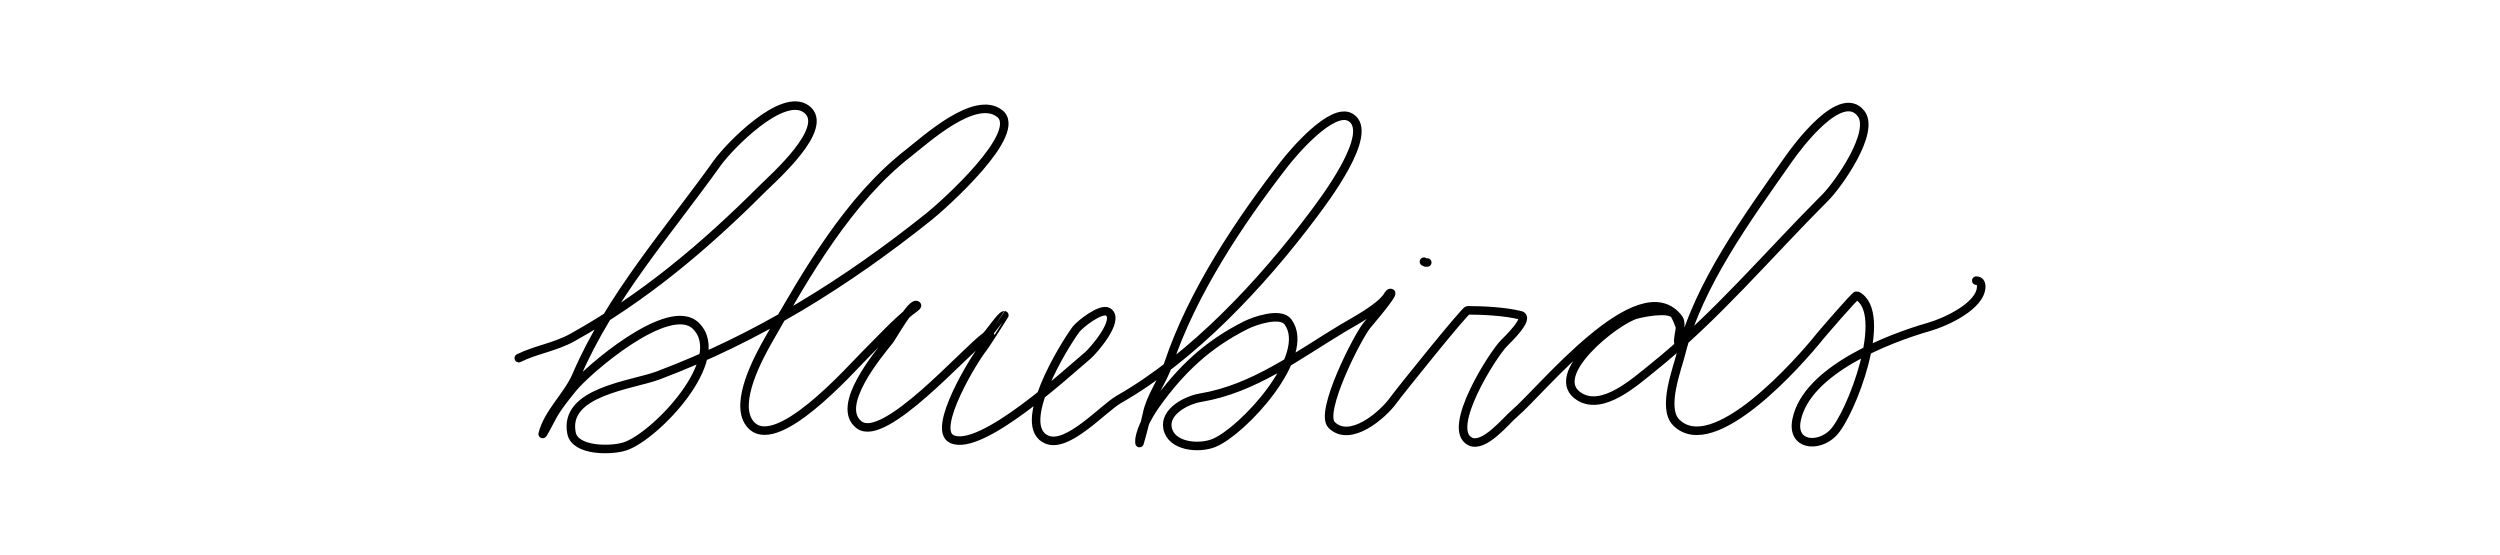
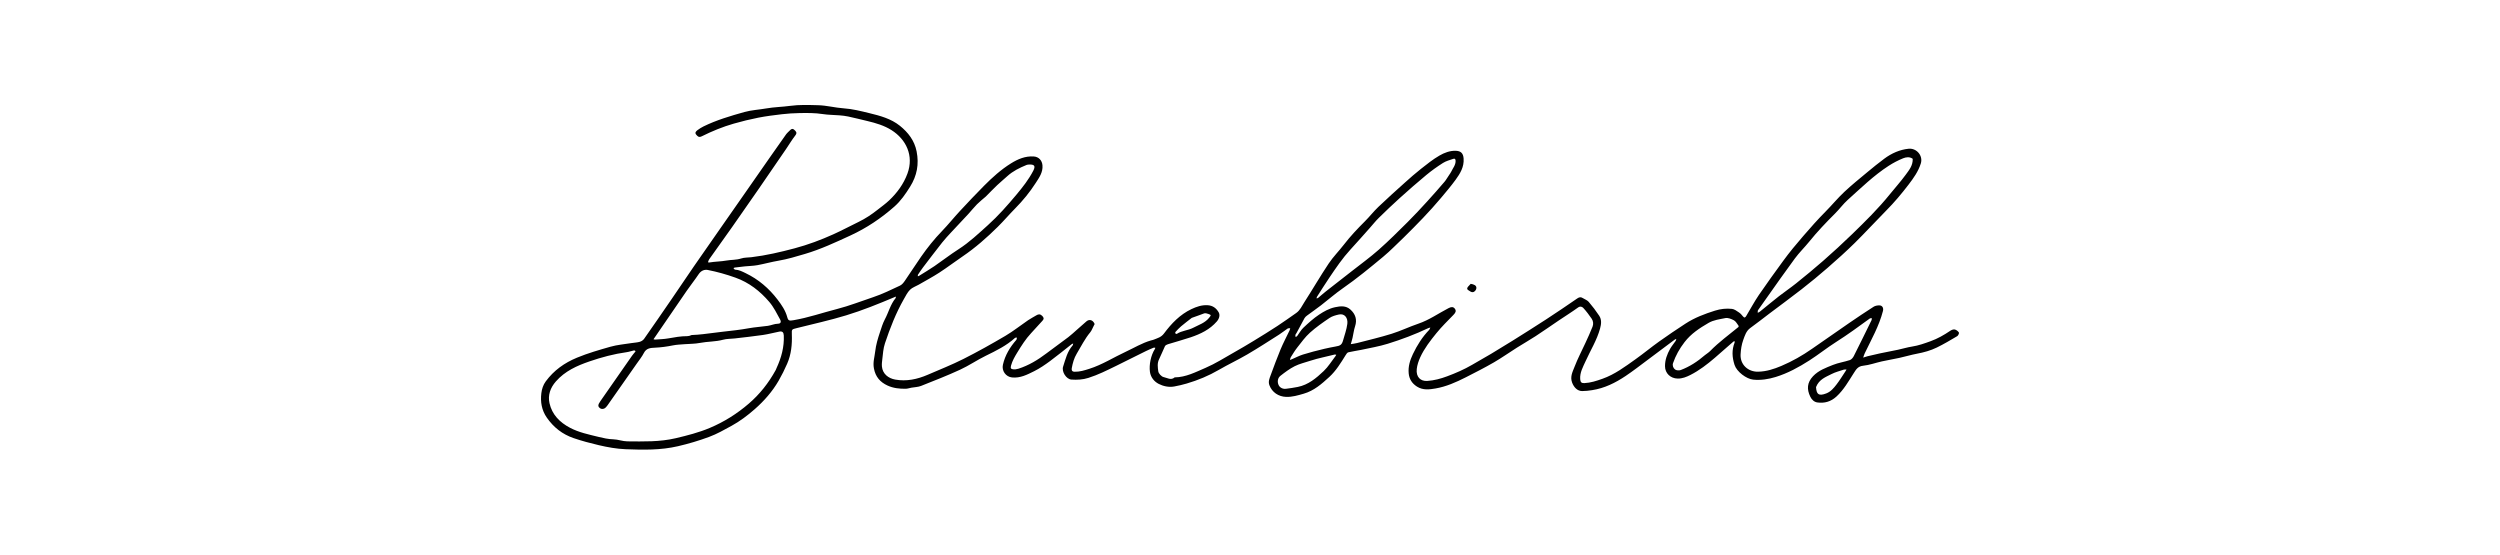
<svg xmlns="http://www.w3.org/2000/svg" xmlns:ns1="http://vectornator.io" style="fill-rule:nonzero;clip-rule:evenodd;stroke-linecap:round;stroke-linejoin:round;" xml:space="preserve" version="1.1" viewBox="0 0 293 65">
  <defs />
-   <g id="Layer 2" ns1:layerName="Layer 2">
-     <g opacity="1">
-       <path stroke="#000000" stroke-width="1" d="M60.801+41.973C62.806+40.971+65.026+40.7+67.081+39.558C75.439+34.914+82.579+28.89+89.303+22.167C90.615+20.855+97.386+14.945+94.52+12.795C91.695+10.676+85.403+17.231+84.085+19.075C78.338+27.122+71.491+34.839+67.564+44.002C66.542+46.387+64.232+48.344+63.603+50.862C63.568+51+64.341+49.578+64.569+49.123C65.207+47.847+66.197+46.653+67.081+45.548C68.81+43.387+78.458+35.09+81.573+38.205C85.456+42.087+76.821+51.126+73.264+52.311C71.668+52.843+67.411+52.9+66.984+50.766C66.007+45.882+74.058+45.154+77.129+44.002C88.83+39.614+99.221+33.112+108.916+25.355C110.502+24.086+120.128+15.528+117.128+13.278C114.224+11.1+108.471+16.384+106.501+17.916C99.427+23.418+94.519+32.047+90.172+39.655C88.919+41.848+86.013+47.152+87.853+49.606C90.745+53.461+99.693+43.274+101.476+41.49C101.573+41.394+101.67+41.297+101.766+41.2C103.292+39.675+105.003+37.819+106.694+36.466C106.736+36.432+107.559+35.882+107.467+35.79C106.931+35.254+104.534+39.529+104.278+39.848C102.994+41.453+97.786+47.611+100.704+49.799C103.651+52.01+113.096+41.168+115.486+39.461C115.896+39.168+117.327+36.949+117.708+36.949C117.713+36.949+115.479+40.474+115.196+40.814C114.206+42.002+109.153+50.256+111.525+51.442C114.894+53.126+125.16+43.605+127.466+41.684C128.088+41.165+131.304+37.511+129.882+36.563C129.063+36.017+126.547+38.014+126.114+38.592C124.743+40.419+118.852+49.986+122.732+51.538C125.172+52.514+129.288+47.862+131.138+46.804C139.831+41.837+147.857+33.24+153.843+25.259C155.08+23.609+161.251+15.54+158.287+13.761C156.129+12.466+151.533+17.918+150.558+19.172C145.253+25.992+139.698+34.361+136.935+42.65C136.271+44.64+134.834+46.487+134.423+48.543C134.195+49.685+133.553+51.925+133.553+51.925C133.553+51.925+133.527+51.601+133.553+51.442C133.78+50.084+134.704+48.479+135.486+47.384C138.397+43.308+141.562+40.336+146.017+38.109C147.002+37.616+150.055+36.537+150.944+37.722C153.88+41.637+145.632+50.572+142.249+51.925C140.494+52.627+137.271+52.347+136.838+50.186C136.447+48.228+139.065+46.884+140.703+46.611C146.995+45.562+152.057+41.654+157.321+38.495C158.795+37.611+161.502+36.205+162.538+34.824C162.603+34.737+162.835+34.247+163.022+34.341C163.315+34.488+160.43+37.856+160.22+38.109C159.126+39.421+154.581+48.315+156.065+49.799C158.229+51.963+162.088+48.614+163.311+46.901C163.972+45.976+171.691+36.37+172.007+36.37C173.843+36.37+176.396+36.501+178.19+36.949C179.344+37.238+176.713+39.78+176.258+40.234C174.968+41.524+169.394+50.28+172.297+51.732C173.945+52.556+176.526+49.27+177.514+48.447C180.52+45.942+192.232+31.323+196.741+37.336C197.383+38.192+196.057+40.524+197.127+40.524C197.799+40.524+196.534+37.036+196.161+36.756C195.3+36.11+192.747+36.619+191.813+36.853C189.449+37.444+181.06+44.062+185.147+46.514C187.876+48.152+191.596+44.775+193.649+43.133C201.084+37.185+207.176+29.896+213.939+23.133C215.402+21.669+219.835+15.456+218.093+13.278C215.745+10.342+210.714+17.084+209.591+18.689C204.858+25.45+199.047+33.328+197.031+41.394C196.57+43.235+194.766+47.825+196.451+49.51C200.806+53.865+210.904+42.41+213.262+39.461C213.529+39.128+217.465+34.558+217.61+34.63C221.522+36.586+216.949+48.624+214.808+50.766C213.087+52.486+209.957+52.222+210.557+49.22C211.718+43.415+221.206+39.704+226.112+38.302C228.045+37.75+232.199+35.84+232.199+33.568C232.199+33.183+232.023+32.891+231.62+32.891" fill="none" stroke-linecap="round" opacity="1" stroke-linejoin="round" />
-       <path stroke="#000000" stroke-width="1" d="M166.886+30.669C167.137+30.795+167.007+30.766+167.273+30.766" fill="none" stroke-linecap="round" opacity="1" stroke-linejoin="round" />
-     </g>
+   <g id="Untitled" ns1:layerName="Untitled">
+     <path d="M164.521+27.832C163.699+28.609+162.948+29.395+162.117+30.085C160.569+31.371+159.016+32.652+157.359+33.803C156.48+34.413+155.673+35.128+154.823+35.782C154.284+36.197+153.724+36.583+153.178+36.989C153.069+37.07+152.955+37.169+152.89+37.285C152.567+37.865+152.26+38.454+151.946+39.039C151.906+39.113+151.835+39.177+151.819+39.254C151.803+39.332+151.838+39.421+151.85+39.505C151.913+39.462+151.993+39.431+152.037+39.372C152.28+39.05+152.471+38.675+152.76+38.405C153.344+37.858+153.941+37.309+154.605+36.87C155.167+36.498+155.764+36.159+156.46+36.008C157.123+35.864+157.746+35.807+158.273+36.283C158.854+36.808+159.077+37.454+158.814+38.245C158.669+38.681+158.62+39.148+158.516+39.599C158.46+39.846+158.381+40.089+158.312+40.334C158.561+40.291+158.815+40.266+159.059+40.202C160.41+39.851+161.772+39.534+163.103+39.118C164.166+38.786+165.177+38.293+166.233+37.935C167.507+37.503+168.593+36.724+169.77+36.115C170.067+35.961+170.313+35.922+170.51+36.182C170.723+36.463+170.553+36.69+170.334+36.915C169.658+37.612+168.96+38.294+168.349+39.045C167.632+39.927+166.928+40.834+166.451+41.876C166.255+42.306+166.096+42.778+166.044+43.245C165.94+44.191+166.495+44.698+167.276+44.646C168.091+44.592+168.847+44.385+169.605+44.103C170.617+43.727+171.601+43.299+172.534+42.755C173.271+42.325+174.018+41.909+174.751+41.472C175.595+40.969+176.434+40.457+177.266+39.935C178.58+39.111+179.895+38.287+181.195+37.44C182.43+36.635+183.651+35.808+184.865+34.971C185.099+34.81+185.284+34.793+185.51+34.939C185.739+35.086+186.026+35.178+186.194+35.375C186.636+35.894+187.054+36.438+187.428+37.007C187.728+37.463+187.673+37.974+187.531+38.495C187.157+39.869+186.398+41.067+185.823+42.349C185.525+43.014+185.144+43.659+185.2+44.442C185.224+44.775+185.337+44.916+185.673+44.902C186.42+44.87+187.11+44.64+187.81+44.392C189.257+43.879+190.461+42.972+191.687+42.1C192.626+41.432+193.514+40.694+194.452+40.025C195.464+39.302+196.498+38.608+197.54+37.929C198.607+37.234+199.788+36.787+201+36.406C201.655+36.2+202.318+36.129+202.982+36.2C203.27+36.231+203.55+36.447+203.808+36.619C203.99+36.74+204.144+36.915+204.282+37.089C204.452+37.302+204.56+37.196+204.655+37.039C205.15+36.217+205.601+35.365+206.14+34.572C207.059+33.223+208.024+31.905+208.983+30.585C209.719+29.572+210.52+28.613+211.339+27.665C212.186+26.683+213.043+25.716+213.956+24.796C214.702+24.043+215.379+23.219+216.15+22.494C217.019+21.677+217.951+20.927+218.869+20.163C219.513+19.628+220.165+19.1+220.837+18.6C221.686+17.968+222.658+17.533+223.696+17.432C224.625+17.342+225.404+18.25+225.12+19.156C224.823+20.104+224.263+20.879+223.679+21.643C222.872+22.699+222.018+23.715+221.08+24.662C219.83+25.923+218.634+27.237+217.37+28.483C216.353+29.484+215.288+30.439+214.211+31.377C213.219+32.242+212.2+33.08+211.163+33.89C209.919+34.862+208.643+35.791+207.383+36.742C206.633+37.307+205.899+37.895+205.135+38.442C204.644+38.795+204.491+39.345+204.307+39.846C204.113+40.373+204.029+40.959+203.997+41.525C203.93+42.735+204.874+43.585+206.04+43.563C207.009+43.546+207.904+43.256+208.779+42.885C210.049+42.347+211.242+41.667+212.373+40.877C213.828+39.86+215.285+38.845+216.748+37.84C217.686+37.197+218.631+36.564+219.588+35.951C219.771+35.834+220.03+35.789+220.253+35.789C220.61+35.79+220.775+36.091+220.681+36.454C220.227+38.216+219.325+39.783+218.548+41.405C218.471+41.566+218.425+41.741+218.365+41.91C218.533+41.857+218.699+41.794+218.87+41.753C219.359+41.635+219.848+41.517+220.34+41.414C221.04+41.267+221.745+41.139+222.445+40.99C222.997+40.873+223.541+40.702+224.098+40.616C224.847+40.5+225.551+40.248+226.256+39.993C227.083+39.695+227.841+39.263+228.568+38.77C228.716+38.67+228.935+38.58+229.093+38.614C229.279+38.655+229.48+38.808+229.583+38.97C229.631+39.045+229.505+39.327+229.388+39.396C228.602+39.862+227.813+40.331+226.992+40.731C226.263+41.088+225.478+41.301+224.675+41.453C223.978+41.586+223.295+41.793+222.601+41.945C221.922+42.095+221.235+42.204+220.556+42.355C219.822+42.518+219.102+42.787+218.361+42.864C217.739+42.928+217.534+43.303+217.252+43.743C216.643+44.694+216.089+45.687+215.238+46.47C214.581+47.074+213.826+47.287+212.982+47.165C212.624+47.113+212.336+46.844+212.168+46.498C211.744+45.628+211.778+44.847+212.483+44.097C213.135+43.405+213.991+43.104+214.821+42.769C215.454+42.514+216.15+42.419+216.801+42.202C216.987+42.14+217.165+41.927+217.261+41.739C217.971+40.335+218.661+38.922+219.352+37.509C219.383+37.445+219.365+37.358+219.37+37.282C219.293+37.295+219.2+37.285+219.143+37.326C217.844+38.272+216.549+39.221+215.19+40.082C214.119+40.761+213.125+41.561+212.058+42.245C210.817+43.039+209.518+43.751+208.103+44.184C207.261+44.442+206.377+44.583+205.482+44.495C204.674+44.416+203.541+43.559+203.288+42.763C203+41.86+202.951+41.023+203.296+40.152C203.316+40.102+203.289+40.032+203.283+39.972C203.236+39.996+203.181+40.011+203.142+40.045C202.419+40.676+201.704+41.316+200.974+41.939C200.086+42.699+199.158+43.415+198.116+43.944C197.662+44.175+197.165+44.381+196.614+44.368C195.783+44.349+195.144+43.756+195.139+42.919C195.134+42.188+195.383+41.516+195.734+40.889C195.92+40.558+196.174+40.266+196.389+39.951C196.432+39.888+196.439+39.8+196.463+39.724C196.4+39.75+196.328+39.765+196.275+39.805C195.199+40.609+194.127+41.419+193.05+42.22C192.214+42.842+191.391+43.485+190.526+44.063C189.324+44.867+188.049+45.505+186.584+45.728C186.196+45.787+185.815+45.834+185.429+45.833C184.856+45.832+184.454+45.378+184.252+44.84C183.987+44.134+184.321+43.555+184.541+42.977C184.9+42.033+185.381+41.135+185.802+40.214C186.094+39.575+186.394+38.938+186.647+38.284C186.764+37.982+186.738+37.631+186.545+37.353C186.239+36.914+185.923+36.479+185.56+36.09C185.446+35.968+185.216+35.846+184.952+36.037C184.22+36.568+183.45+37.047+182.699+37.552C181.79+38.165+180.893+38.797+179.975+39.396C179.257+39.864+178.51+40.286+177.785+40.744C176.88+41.315+176.005+41.938+175.079+42.474C174.003+43.096+172.892+43.661+171.783+44.225C170.654+44.799+169.482+45.317+168.241+45.529C167.552+45.647+166.776+45.759+166.074+45.312C165.484+44.938+165.164+44.425+165.1+43.768C165.022+42.969+165.245+42.226+165.594+41.496C166.092+40.453+166.696+39.495+167.499+38.663C167.566+38.593+167.59+38.481+167.634+38.389C167.549+38.413+167.459+38.426+167.38+38.463C165.846+39.192+164.258+39.788+162.639+40.29C161.622+40.605+160.56+40.782+159.516+41.007C159.02+41.114+158.513+41.17+158.021+41.291C157.895+41.322+157.787+41.496+157.707+41.626C157.144+42.534+156.583+43.457+155.795+44.179C154.91+44.991+154+45.796+152.791+46.142C152.114+46.336+151.451+46.539+150.731+46.515C149.843+46.485+149.088+45.982+148.772+45.144C148.616+44.728+148.784+44.346+148.924+43.969C149.299+42.962+149.662+41.95+150.077+40.96C150.395+40.197+150.786+39.465+151.14+38.718C151.177+38.64+151.189+38.55+151.213+38.465C151.107+38.479+150.98+38.459+150.901+38.511C150.565+38.735+150.255+38.998+149.915+39.213C148.678+39.998+147.448+40.798+146.183+41.538C145.092+42.177+143.94+42.714+142.846+43.35C141.655+44.042+140.398+44.563+139.082+44.95C138.601+45.092+138.11+45.206+137.617+45.297C136.982+45.413+136.326+45.261+135.804+44.994C135.303+44.738+134.862+44.25+134.771+43.573C134.661+42.751+134.875+41.648+135.353+40.903C135.38+40.862+135.387+40.809+135.402+40.761C135.338+40.755+135.264+40.724+135.211+40.746C134.906+40.872+134.6+41+134.304+41.146C133.134+41.723+131.972+42.313+130.8+42.886C129.741+43.403+128.69+43.932+127.558+44.29C126.897+44.499+126.234+44.533+125.567+44.486C124.971+44.444+124.403+43.563+124.596+42.969C124.877+42.104+125.084+41.196+125.712+40.481C125.759+40.428+125.756+40.331+125.776+40.255C125.712+40.285+125.641+40.305+125.587+40.347C124.743+41.008+123.916+41.694+123.052+42.329C122.462+42.763+121.848+43.184+121.195+43.508C120.389+43.907+119.577+44.335+118.61+44.237C117.878+44.162+117.38+43.458+117.542+42.745C117.797+41.623+118.368+40.689+119.111+39.838C119.167+39.774+119.161+39.657+119.185+39.565C119.108+39.576+119.007+39.56+118.959+39.603C117.949+40.519+116.745+41.105+115.533+41.696C114.507+42.197+113.556+42.854+112.52+43.33C111.021+44.02+109.48+44.623+107.944+45.231C107.597+45.368+107.197+45.369+106.822+45.437C106.594+45.477+106.367+45.561+106.139+45.563C105.411+45.571+104.69+45.497+104.019+45.185C103.158+44.785+102.615+44.184+102.423+43.181C102.286+42.465+102.498+41.855+102.573+41.194C102.662+40.411+102.884+39.674+103.13+38.938C103.3+38.429+103.452+37.903+103.703+37.433C104.143+36.61+104.357+35.672+104.968+34.937C105+34.898+104.983+34.819+104.989+34.758C104.926+34.786+104.862+34.813+104.798+34.84C102.95+35.618+101.089+36.376+99.173+36.958C97.258+37.54+95.298+37.971+93.355+38.459C92.804+38.598+92.781+38.585+92.803+39.163C92.848+40.355+92.739+41.525+92.256+42.626C91.957+43.308+91.626+43.98+91.254+44.624C90.518+45.895+89.553+46.989+88.456+47.954C87.613+48.696+86.716+49.372+85.72+49.917C84.864+50.386+84.02+50.867+83.101+51.207C81.909+51.648+80.701+52.008+79.458+52.297C77.422+52.77+75.366+52.729+73.317+52.648C72.273+52.607+71.219+52.418+70.178+52.174C69.179+51.939+68.2+51.681+67.229+51.348C65.906+50.895+64.888+50.09+64.093+48.955C63.479+48.078+63.322+47.097+63.446+46.08C63.504+45.6+63.658+45.107+63.967+44.691C64.92+43.407+66.137+42.532+67.634+41.915C68.91+41.389+70.219+41.015+71.53+40.64C72.34+40.409+73.198+40.342+74.035+40.206C74.35+40.155+74.677+40.148+74.981+40.059C75.171+40.004+75.378+39.871+75.49+39.711C76.582+38.156+77.659+36.59+78.734+35.022C79.593+33.77+80.436+32.506+81.298+31.256C82.318+29.777+83.35+28.305+84.378+26.832C85.31+25.496+86.244+24.162+87.175+22.827C88.204+21.353+89.229+19.877+90.258+18.404C90.888+17.502+91.519+16.6+92.158+15.704C92.26+15.561+92.412+15.453+92.533+15.322C92.693+15.149+92.859+15.007+93.085+15.212C93.284+15.393+93.465+15.546+93.215+15.866C92.815+16.38+92.483+16.946+92.114+17.485C91.041+19.053+89.969+20.621+88.889+22.184C87.867+23.663+86.841+25.137+85.807+26.607C84.929+27.855+84.037+29.094+83.154+30.338C83.095+30.422+83.038+30.516+83.016+30.614C83.004+30.664+82.915+30.799+83.151+30.76C83.809+30.649+84.487+30.654+85.144+30.536C85.71+30.434+86.289+30.481+86.851+30.296C87.23+30.17+87.659+30.194+88.064+30.145C89.781+29.939+91.456+29.548+93.128+29.103C94.7+28.686+96.206+28.12+97.679+27.456C98.679+27.006+99.645+26.482+100.633+26.005C101.433+25.618+102.164+25.129+102.858+24.579C103.313+24.218+103.792+23.882+104.212+23.483C105.146+22.595+105.897+21.578+106.351+20.349C107.136+18.221+106.172+16.326+104.502+15.262C103.634+14.71+102.656+14.422+101.663+14.186C100.91+14.006+100.159+13.818+99.403+13.654C99.07+13.582+98.727+13.546+98.386+13.518C97.735+13.463+97.075+13.471+96.432+13.37C95.512+13.226+94.591+13.236+93.67+13.253C92.995+13.265+92.317+13.309+91.647+13.387C90.716+13.496+89.783+13.613+88.864+13.793C87.901+13.982+86.945+14.218+86.001+14.488C84.708+14.858+83.46+15.37+82.258+15.969C81.9+16.147+81.776+15.985+81.605+15.794C81.391+15.555+81.575+15.381+81.752+15.249C81.969+15.087+82.202+14.94+82.445+14.82C83.976+14.068+85.609+13.589+87.241+13.13C88.074+12.896+88.961+12.859+89.818+12.706C90.737+12.543+91.673+12.536+92.587+12.409C93.695+12.255+94.793+12.305+95.888+12.331C96.886+12.355+97.876+12.628+98.875+12.696C99.901+12.765+100.883+13.015+101.869+13.255C103.143+13.564+104.432+13.909+105.469+14.744C106.428+15.517+107.176+16.468+107.428+17.748C107.722+19.244+107.476+20.582+106.659+21.889C106.128+22.739+105.571+23.549+104.828+24.206C103.272+25.581+101.56+26.729+99.666+27.601C97.919+28.405+96.179+29.22+94.326+29.766C93.303+30.067+92.287+30.378+91.232+30.556C90.405+30.696+89.594+30.927+88.769+31.077C88.281+31.165+87.779+31.171+87.284+31.22C86.899+31.259+86.516+31.306+86.132+31.355C86.073+31.363+86.017+31.398+85.959+31.42C86.022+31.484+86.083+31.599+86.149+31.602C86.606+31.62+86.988+31.821+87.39+32.015C88.894+32.741+90.118+33.789+91.127+35.109C91.614+35.745+92.059+36.394+92.27+37.186C92.38+37.597+92.52+37.611+93.008+37.527C94.742+37.232+96.399+36.65+98.095+36.217C99.551+35.846+100.936+35.291+102.351+34.822C103.425+34.465+104.45+33.954+105.48+33.475C105.705+33.371+105.893+33.137+106.04+32.922C106.686+31.987+107.297+31.026+107.947+30.093C108.688+29.029+109.496+28.018+110.402+27.082C111.13+26.329+111.785+25.506+112.499+24.737C113.433+23.731+114.376+22.733+115.344+21.759C116.307+20.791+117.32+19.875+118.486+19.149C119.305+18.64+120.169+18.269+121.17+18.34C121.737+18.381+122.127+18.793+122.177+19.37C122.25+20.201+121.777+20.834+121.38+21.453C120.693+22.524+119.883+23.512+118.983+24.423C118.285+25.129+117.642+25.89+116.936+26.588C115.654+27.853+114.306+29.043+112.81+30.057C111.9+30.674+111.024+31.344+110.102+31.943C109.316+32.452+108.487+32.895+107.675+33.364C107.333+33.562+106.926+33.69+106.656+33.958C106.351+34.261+106.149+34.675+105.932+35.057C104.996+36.7+104.312+38.455+103.716+40.24C103.517+40.836+103.478+41.49+103.404+42.121C103.372+42.391+103.335+42.656+103.361+42.951C103.44+43.818+104.109+44.338+104.918+44.486C106.239+44.726+107.508+44.451+108.726+43.925C110.129+43.318+111.555+42.755+112.918+42.068C114.587+41.227+116.22+40.311+117.831+39.362C118.757+38.816+119.604+38.136+120.495+37.529C120.804+37.318+121.144+37.152+121.463+36.954C121.719+36.795+121.934+36.8+122.155+37.029C122.341+37.221+122.377+37.378+122.179+37.588C121.728+38.067+121.297+38.565+120.847+39.046C120.204+39.734+119.707+40.524+119.22+41.323C118.927+41.803+118.651+42.276+118.496+42.838C118.406+43.164+118.496+43.246+118.717+43.279C118.923+43.309+119.155+43.279+119.356+43.215C120.563+42.828+121.631+42.184+122.636+41.421C123.484+40.778+124.352+40.162+125.199+39.519C125.545+39.256+125.862+38.955+126.189+38.668C126.567+38.338+126.942+38.004+127.32+37.673C127.655+37.381+128.043+37.49+128.248+37.879C128.32+38.017+128.266+38.037+128.215+38.126C128.06+38.395+127.97+38.713+127.775+38.946C127.135+39.711+126.706+40.603+126.195+41.446C125.878+41.971+125.72+42.554+125.612+43.147C125.576+43.344+125.601+43.558+125.935+43.568C126.547+43.585+127.106+43.403+127.674+43.223C129.185+42.743+130.516+41.883+131.942+41.223C132.917+40.771+133.839+40.203+134.882+39.902C135.002+39.867+135.128+39.848+135.242+39.8C135.671+39.621+136.086+39.535+136.426+39.077C137.29+37.919+138.297+36.861+139.64+36.226C140.232+35.946+140.848+35.73+141.534+35.771C142.136+35.807+142.536+36.106+142.824+36.596C143.011+36.912+142.906+37.335+142.615+37.671C141.795+38.619+140.712+39.139+139.561+39.528C138.676+39.828+137.772+40.066+136.88+40.344C136.75+40.385+136.586+40.466+136.532+40.575C136.287+41.076+136.097+41.603+135.846+42.1C135.61+42.567+135.688+43.063+135.751+43.519C135.787+43.779+136.123+44.142+136.379+44.195C136.785+44.278+137.237+44.609+137.669+44.229C138.988+44.216+140.137+43.605+141.296+43.109C142.436+42.621+143.496+41.941+144.582+41.329C145.381+40.879+146.171+40.412+146.954+39.934C147.884+39.367+148.81+38.794+149.722+38.198C150.465+37.713+151.183+37.191+151.913+36.685C152.374+36.365+152.59+35.852+152.877+35.406C153.84+33.91+154.732+32.368+155.72+30.889C156.244+30.103+156.925+29.424+157.504+28.672C158.255+27.695+159.098+26.806+159.969+25.937C160.514+25.394+160.989+24.78+161.544+24.249C162.561+23.278+163.608+22.339+164.654+21.4C165.268+20.849+165.888+20.301+166.537+19.791C167.238+19.24+167.939+18.673+168.708+18.23C169.276+17.902+169.922+17.65+170.619+17.672C171.234+17.692+171.493+17.984+171.535+18.581C171.606+19.566+171.128+20.339+170.593+21.075C170.062+21.805+169.474+22.495+168.893+23.189C167.535+24.808+166.058+26.317+164.521+27.832M90.921+43.357C90.953+43.281+90.982+43.203+91.017+43.128C91.575+41.92+91.92+40.665+91.86+39.321C91.843+38.936+91.687+38.795+91.328+38.866C90.689+38.992+90.058+39.165+89.415+39.259C88.312+39.42+87.203+39.537+86.096+39.667C85.646+39.72+85.178+39.697+84.747+39.816C83.853+40.062+82.926+40.014+82.025+40.191C81.432+40.308+80.812+40.29+80.206+40.341C79.754+40.378+79.296+40.392+78.855+40.482C78.159+40.624+77.463+40.717+76.752+40.75C76.256+40.772+75.755+40.798+75.468+41.358C75.239+41.805+74.915+42.204+74.625+42.619C73.487+44.248+72.347+45.877+71.203+47.503C71.101+47.646+70.977+47.799+70.827+47.875C70.705+47.937+70.49+47.95+70.383+47.881C70.041+47.663+70.05+47.466+70.364+47.016C71.596+45.246+72.828+43.477+74.063+41.709C74.168+41.559+74.293+41.422+74.407+41.278C74.44+41.237+74.466+41.191+74.495+41.148C74.432+41.119+74.362+41.056+74.307+41.067C74.021+41.127+73.744+41.234+73.456+41.273C71.957+41.48+70.501+41.87+69.077+42.36C67.611+42.864+66.212+43.492+65.15+44.704C64.491+45.456+64.193+46.324+64.401+47.255C64.7+48.59+65.599+49.501+66.806+50.136C67.852+50.687+68.993+50.919+70.12+51.197C70.698+51.339+71.276+51.471+71.885+51.487C72.43+51.501+72.972+51.722+73.517+51.727C75.414+51.742+77.307+51.803+79.189+51.36C80.551+51.039+81.895+50.695+83.185+50.153C84.863+49.448+86.392+48.484+87.765+47.3C89.031+46.209+90.068+44.91+90.921+43.357M81.064+39.266C81.516+39.246+81.965+39.218+82.418+39.161C83.183+39.064+83.949+38.962+84.716+38.877C85.736+38.764+86.753+38.655+87.764+38.47C88.501+38.336+89.254+38.297+89.995+38.188C90.387+38.13+90.769+37.948+91.158+37.942C91.614+37.935+91.513+37.597+91.438+37.46C91.046+36.747+90.682+35.994+90.159+35.383C89.079+34.121+87.803+33.114+86.189+32.538C85.125+32.159+84.05+31.854+82.95+31.64C82.561+31.564+82.161+31.722+81.894+32.12C81.446+32.789+80.941+33.42+80.483+34.083C79.214+35.922+77.956+37.769+76.693+39.612C76.66+39.661+76.624+39.707+76.589+39.755C76.65+39.771+76.711+39.804+76.77+39.8C77.288+39.76+77.811+39.749+78.321+39.66C79.062+39.53+79.799+39.393+80.555+39.397C80.702+39.398+80.849+39.356+81.064+39.266M224.171+18.612C223.812+18.349+223.393+18.412+223.05+18.55C222.457+18.788+221.88+19.092+221.343+19.44C219.593+20.575+218.105+22.035+216.561+23.421C216.025+23.903+215.594+24.5+215.081+25.011C214.021+26.067+212.99+27.148+212.048+28.313C211.502+28.989+210.872+29.6+210.356+30.297C209.222+31.828+208.136+33.395+207.031+34.947C206.699+35.413+206.362+35.875+206.042+36.349C205.99+36.425+206.016+36.555+206.007+36.66C206.086+36.62+206.175+36.592+206.242+36.537C206.997+35.929+207.739+35.306+208.503+34.709C209.156+34.199+209.849+33.738+210.495+33.218C211.572+32.351+212.645+31.477+213.683+30.563C214.838+29.547+215.976+28.509+217.078+27.436C218.614+25.943+220.145+24.442+221.492+22.768C222.1+22.012+222.756+21.292+223.327+20.509C223.727+19.959+224.199+19.419+224.171+18.612M169.852+20.489C169.931+20.366+170.025+20.249+170.086+20.117C170.276+19.704+170.607+19.353+170.597+18.851C170.592+18.627+170.496+18.558+170.323+18.617C169.913+18.758+169.477+18.87+169.118+19.098C168.438+19.529+167.778+20.001+167.158+20.514C166.102+21.388+165.071+22.294+164.052+23.212C163.215+23.966+162.401+24.746+161.597+25.534C161.224+25.9+160.899+26.315+160.55+26.706C159.792+27.554+159.044+28.411+158.273+29.247C157.343+30.256+156.58+31.389+155.815+32.52C155.309+33.267+154.832+34.032+154.345+34.792C154.314+34.842+154.316+34.913+154.302+34.974C154.362+34.957+154.435+34.955+154.479+34.918C154.781+34.671+155.069+34.406+155.375+34.165C156.385+33.37+157.402+32.586+158.413+31.793C159.476+30.959+160.574+30.164+161.585+29.271C162.763+28.231+163.878+27.117+164.994+26.008C165.777+25.23+166.525+24.416+167.271+23.602C167.963+22.845+168.639+22.073+169.306+21.294C169.495+21.074+169.627+20.804+169.852+20.489M115.533+23.038C115.188+23.338+114.824+23.62+114.503+23.943C114.149+24.299+113.841+24.698+113.501+25.067C112.826+25.796+112.139+26.513+111.465+27.242C111.109+27.627+110.749+28.01+110.424+28.421C109.669+29.378+108.932+30.349+108.194+31.318C107.977+31.604+107.778+31.904+107.58+32.204C107.552+32.246+107.576+32.323+107.577+32.383C107.624+32.364+107.676+32.352+107.718+32.326C108.322+31.948+108.937+31.587+109.524+31.185C110.468+30.54+111.37+29.831+112.333+29.216C113.597+28.408+114.677+27.381+115.78+26.389C116.991+25.299+118.071+24.075+119.119+22.822C119.858+21.937+120.566+21.041+121.097+20.016C121.382+19.465+121.246+19.261+120.631+19.284C120.526+19.288+120.412+19.292+120.316+19.331C119.5+19.667+118.709+20.048+118.048+20.654C117.662+21.008+117.253+21.339+116.873+21.699C116.438+22.112+116.023+22.546+115.533+23.038M199.828+41.613C200.03+41.456+200.253+41.319+200.432+41.137C201.452+40.098+202.628+39.243+203.748+38.323C203.776+38.301+203.776+38.199+203.749+38.164C203.581+37.946+203.442+37.662+203.217+37.541C202.914+37.378+202.515+37.215+202.206+37.281C201.542+37.421+200.847+37.493+200.238+37.847C199.188+38.458+198.189+39.108+197.427+40.1C196.844+40.858+196.39+41.664+196.08+42.557C195.983+42.836+196.103+43.151+196.323+43.307C196.481+43.42+196.791+43.441+196.982+43.368C198.009+42.978+198.925+42.393+199.828+41.613M155.233+40.876C155.664+40.786+156.092+40.68+156.527+40.612C157.063+40.528+157.266+40.413+157.407+39.899C157.584+39.257+157.82+38.636+157.907+37.959C157.996+37.262+157.594+36.71+156.914+36.861C156.535+36.945+156.131+37.055+155.816+37.267C155.024+37.802+154.233+38.354+153.525+38.992C152.967+39.493+152.519+40.121+152.051+40.714C151.765+41.076+151.527+41.475+151.28+41.865C151.222+41.958+151.214+42.082+151.183+42.191C151.273+42.155+151.363+42.12+151.452+42.083C151.868+41.904+152.273+41.69+152.703+41.554C153.494+41.304+154.299+41.099+155.233+40.876M153.556+42.284C152.949+42.489+152.309+42.631+151.742+42.917C151.145+43.218+150.597+43.631+150.067+44.046C149.729+44.311+149.691+44.764+149.847+45.116C149.983+45.42+150.33+45.614+150.713+45.566C151.176+45.509+151.639+45.44+152.097+45.349C153.335+45.102+154.267+44.315+155.138+43.489C155.675+42.98+156.069+42.32+156.526+41.727C156.56+41.684+156.584+41.633+156.613+41.586C156.552+41.572+156.485+41.537+156.429+41.55C155.961+41.657+155.495+41.774+155.027+41.885C154.56+41.997+154.091+42.107+153.556+42.284M212.838+45.369C212.895+46.199+213.128+46.457+214.041+46.107C214.571+45.903+214.918+45.479+215.245+45.055C215.615+44.575+215.93+44.052+216.268+43.547C216.32+43.471+216.365+43.39+216.414+43.312C216.309+43.312+216.195+43.287+216.101+43.319C215.613+43.481+215.104+43.608+214.651+43.841C213.969+44.192+213.198+44.455+212.838+45.369M139.675+37.255C139.255+37.584+138.828+37.904+138.42+38.248C138.183+38.447+137.973+38.681+137.761+38.908C137.729+38.941+137.728+39.044+137.756+39.08C137.788+39.119+137.892+39.15+137.927+39.127C138.511+38.745+139.236+38.733+139.835+38.419C140.499+38.071+141.249+37.846+141.738+37.209C141.947+36.938+141.965+36.919+141.622+36.795C141.466+36.739+141.268+36.681+141.124+36.729C140.677+36.877+140.246+37.076+139.675+37.255ZM172.367+33.264C172.552+33.293+172.716+33.335+172.852+33.421C173.078+33.566+173.07+33.821+172.955+33.996C172.831+34.183+172.637+34.337+172.347+34.175C171.822+33.881+171.813+33.822+172.367+33.264Z" opacity="1" fill="#000000" />
  </g>
</svg>
